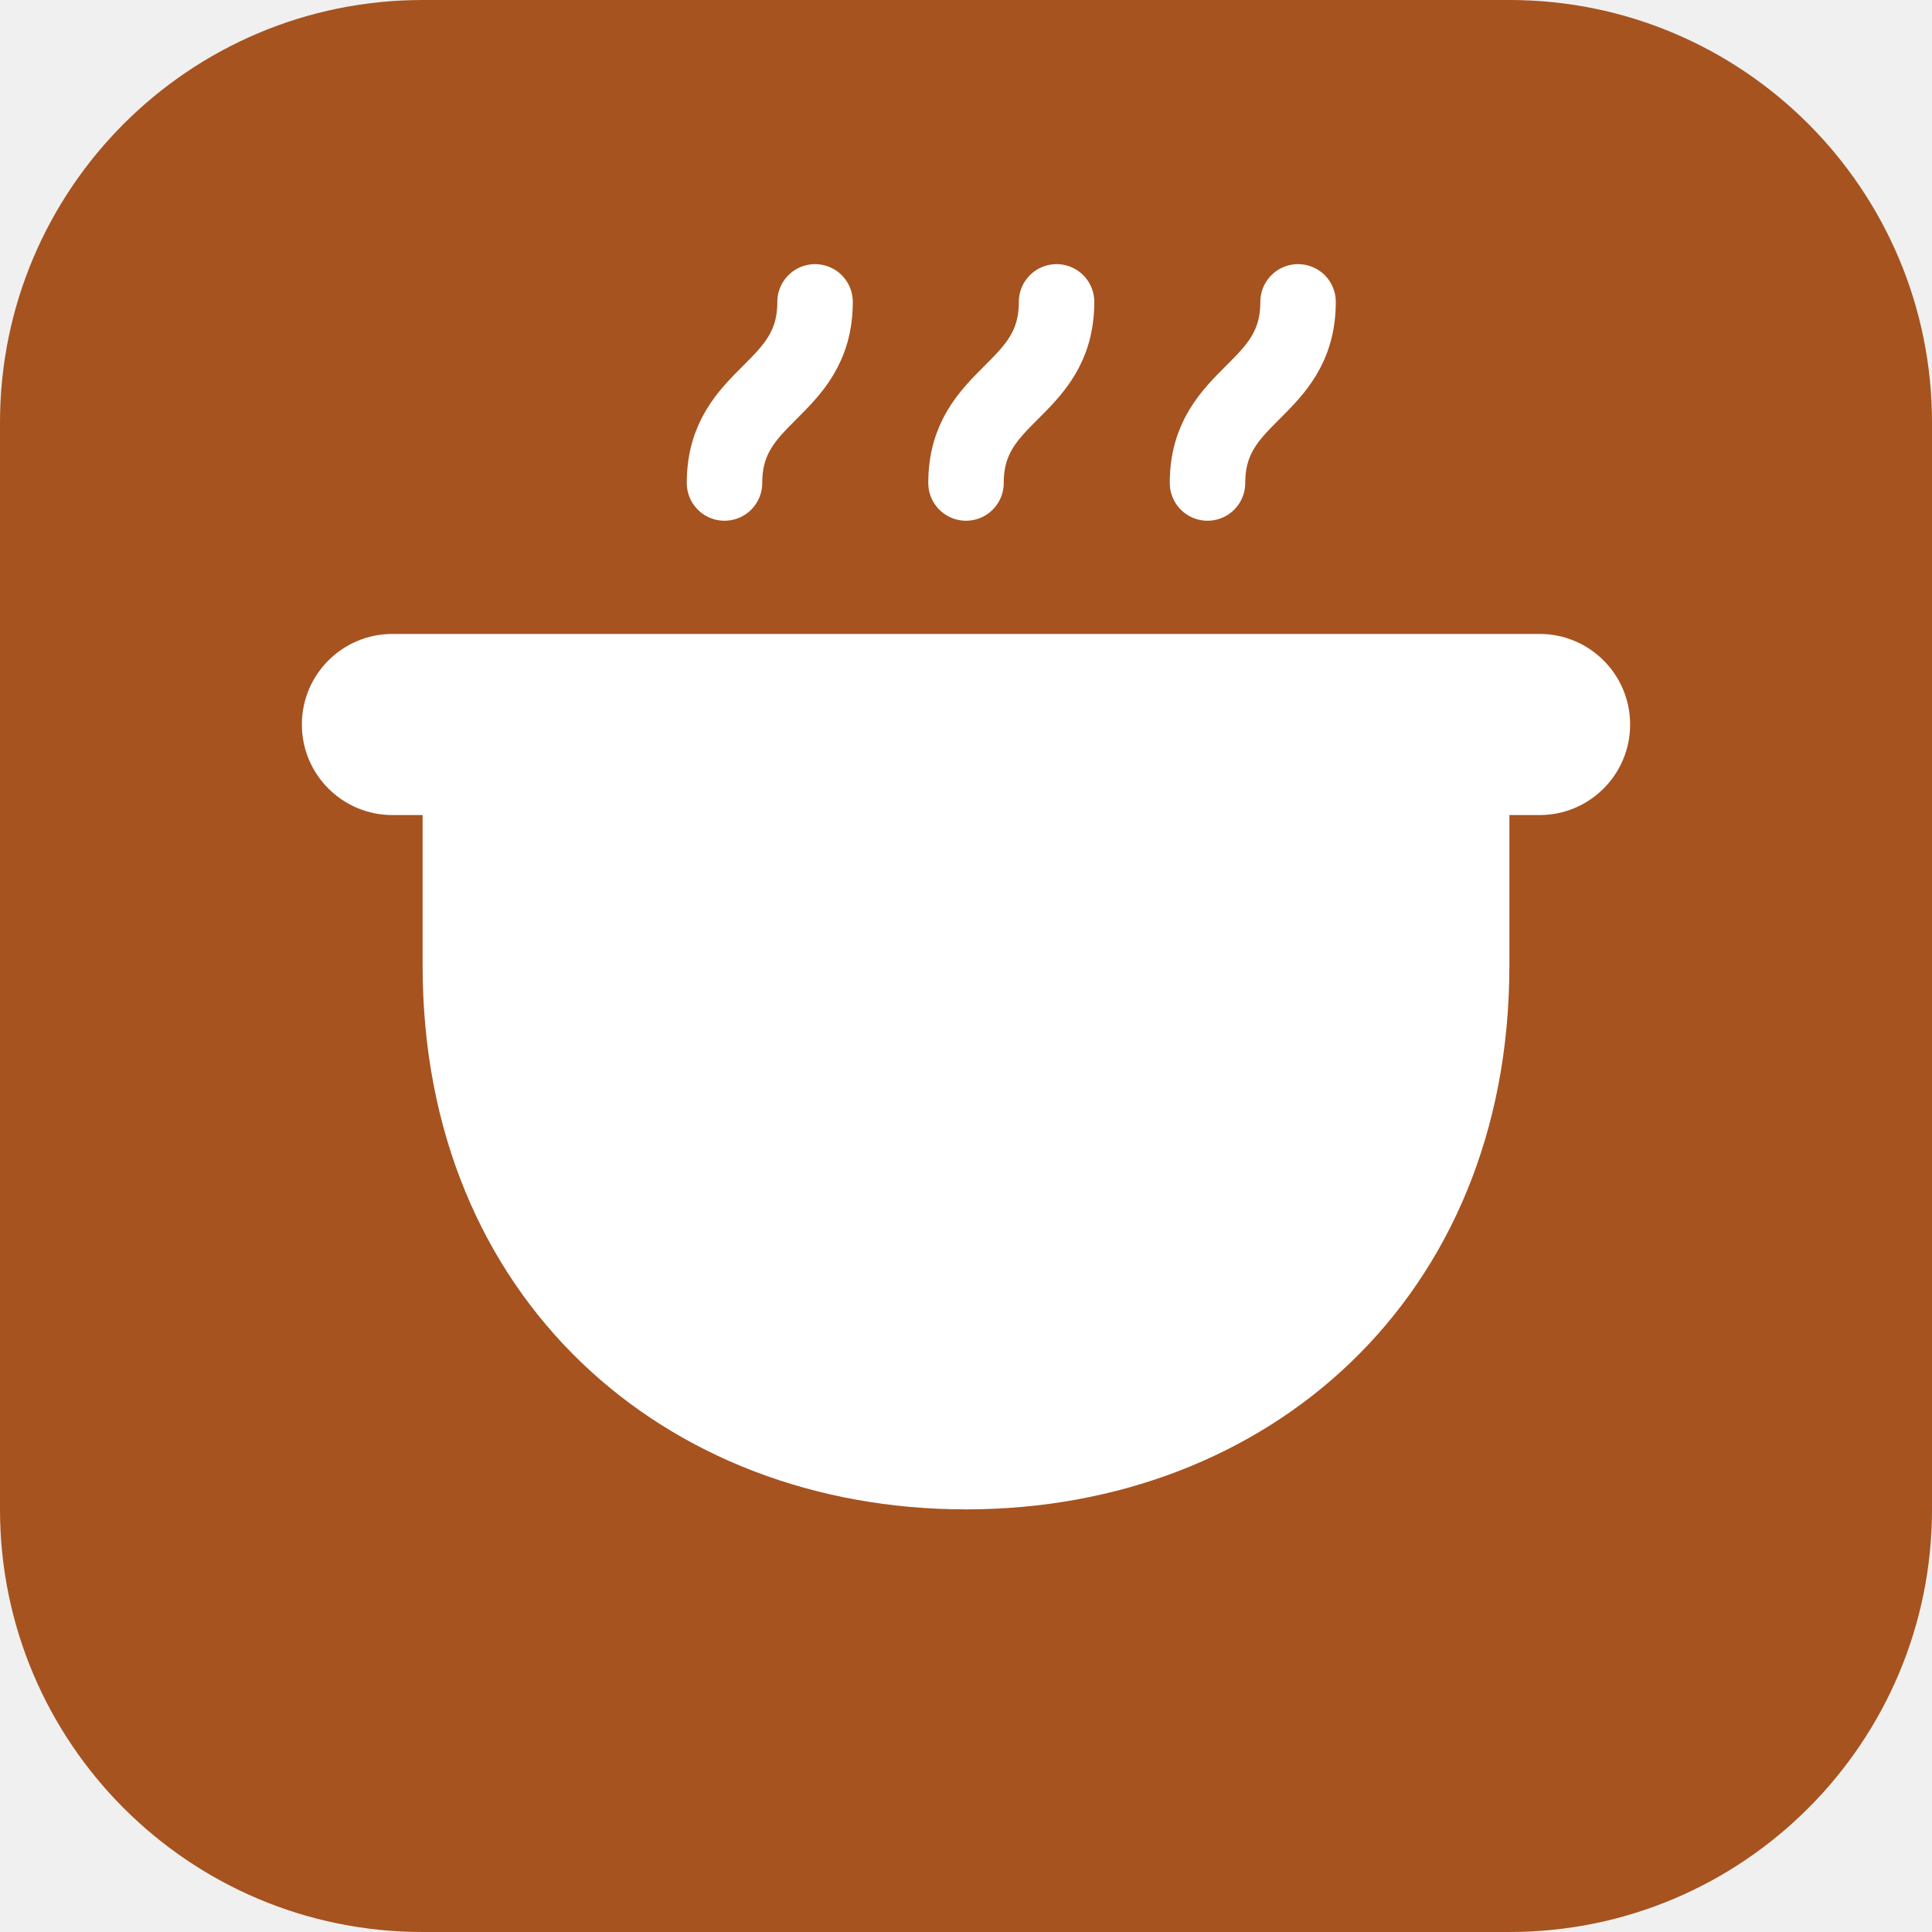
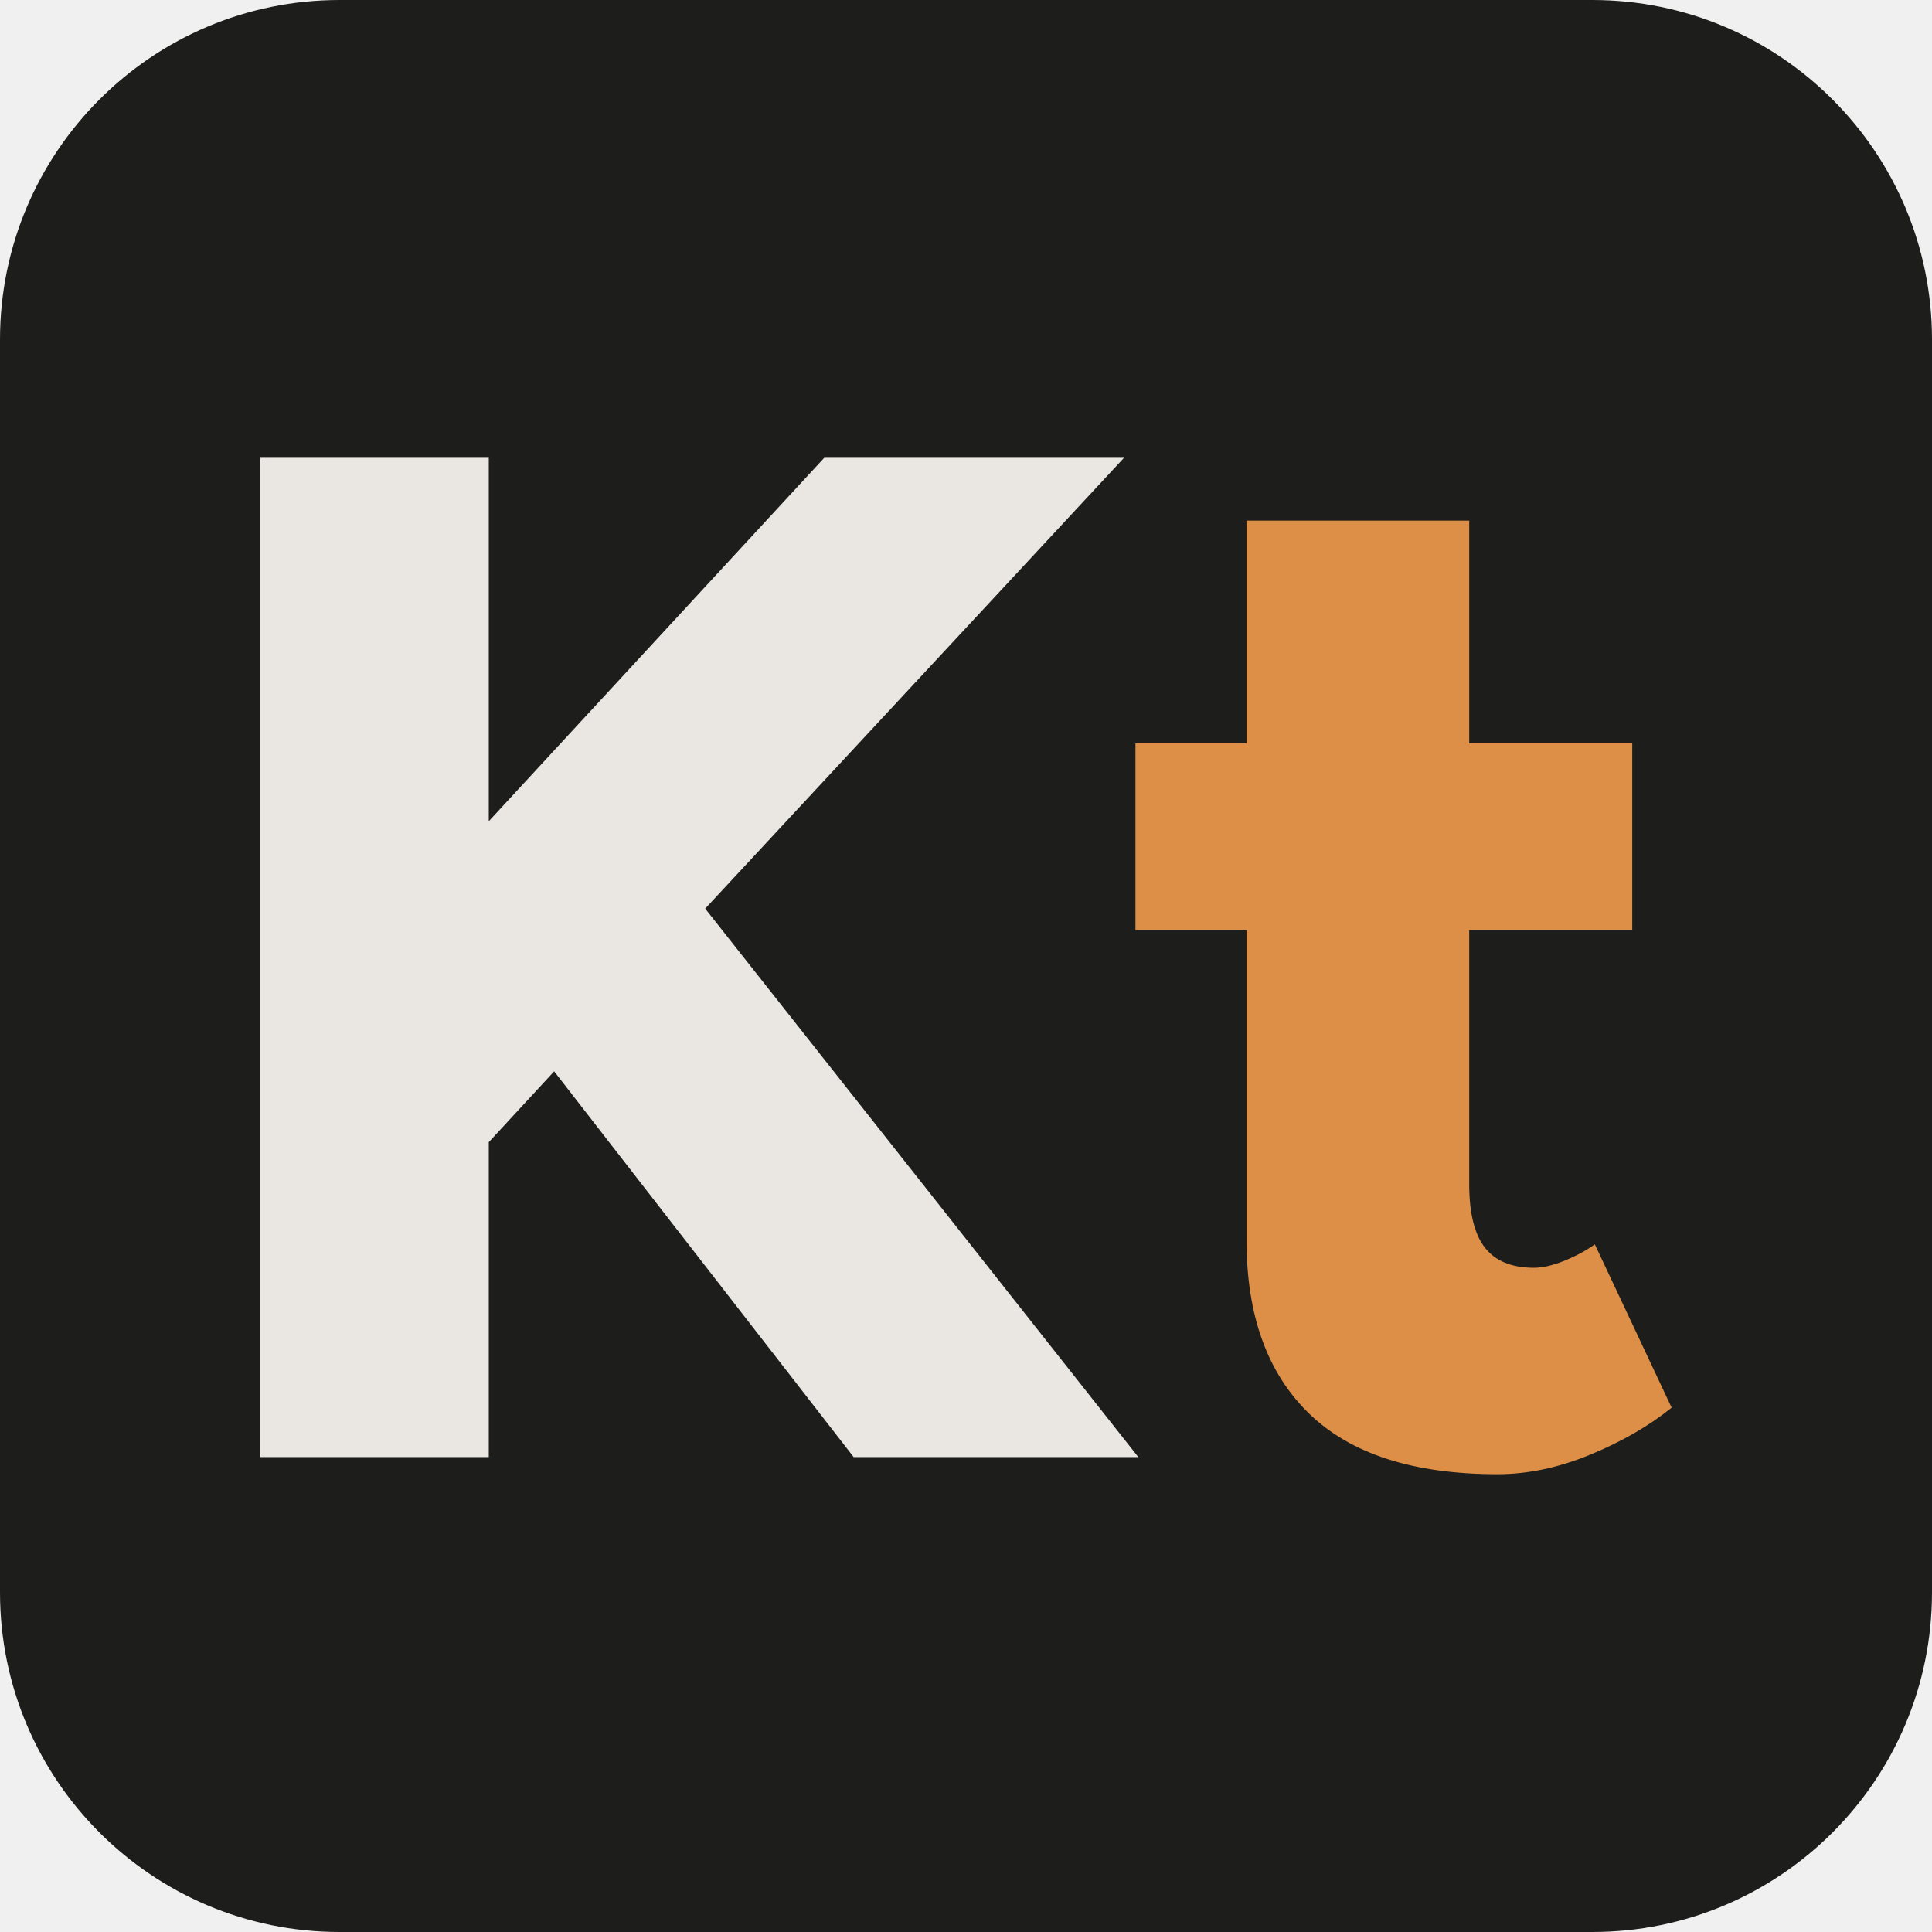
- <svg xmlns="http://www.w3.org/2000/svg" viewBox="0 0 64 64">
-   <rect width="64" height="64" rx="14" fill="#a6531f" />
-   <path d="M14 26h36v6c0 11-8 18-18 18s-18-7-18-18z" fill="#fff" />
-   <rect x="10" y="21" width="44" height="6" rx="3" fill="#fff" />
-   <path d="M24 16c0-3 3-3 3-6M32 16c0-3 3-3 3-6M40 16c0-3 3-3 3-6" stroke="#fff" stroke-width="2.5" fill="none" stroke-linecap="round" />
+ <svg xmlns="http://www.w3.org/2000/svg" width="1024" height="1024" viewBox="0 0 1024 1024" role="img" aria-labelledby="title desc">
+   <rect width="1024" height="1024" rx="180" fill="#1d1e1c" />
+   <g transform="translate(86.549 772.280) scale(0.756626 -0.756626)">
+     <g fill="#eae7e2" transform="translate(0.000 0)">
+       <path d="M68 0V700H227.999V445.399L463 700H672.998L379.598 384.2L682.998 0H483.6L273.799 270.201L227.999 220.601V0Z" />
+     </g>
+     <g fill="#dd8f47" transform="translate(669.000 0)">
+       <path d="M265.6 -12Q177.4 -12 133.6 30.5Q89.8 73 89.8 152V369.001H12V500H89.8V656H245.799V500H360V369.001H245.799V191.199Q245.799 160.799 256.799 146.699Q267.799 132.599 291.199 132.599Q300 132.599 311.9 137.299Q323.799 141.999 333.8 148.999L387.599 34.6Q363.799 15.4 330.599 1.7Q297.4 -12 265.6 -12Z" />
+     </g>
+   </g>
</svg>
